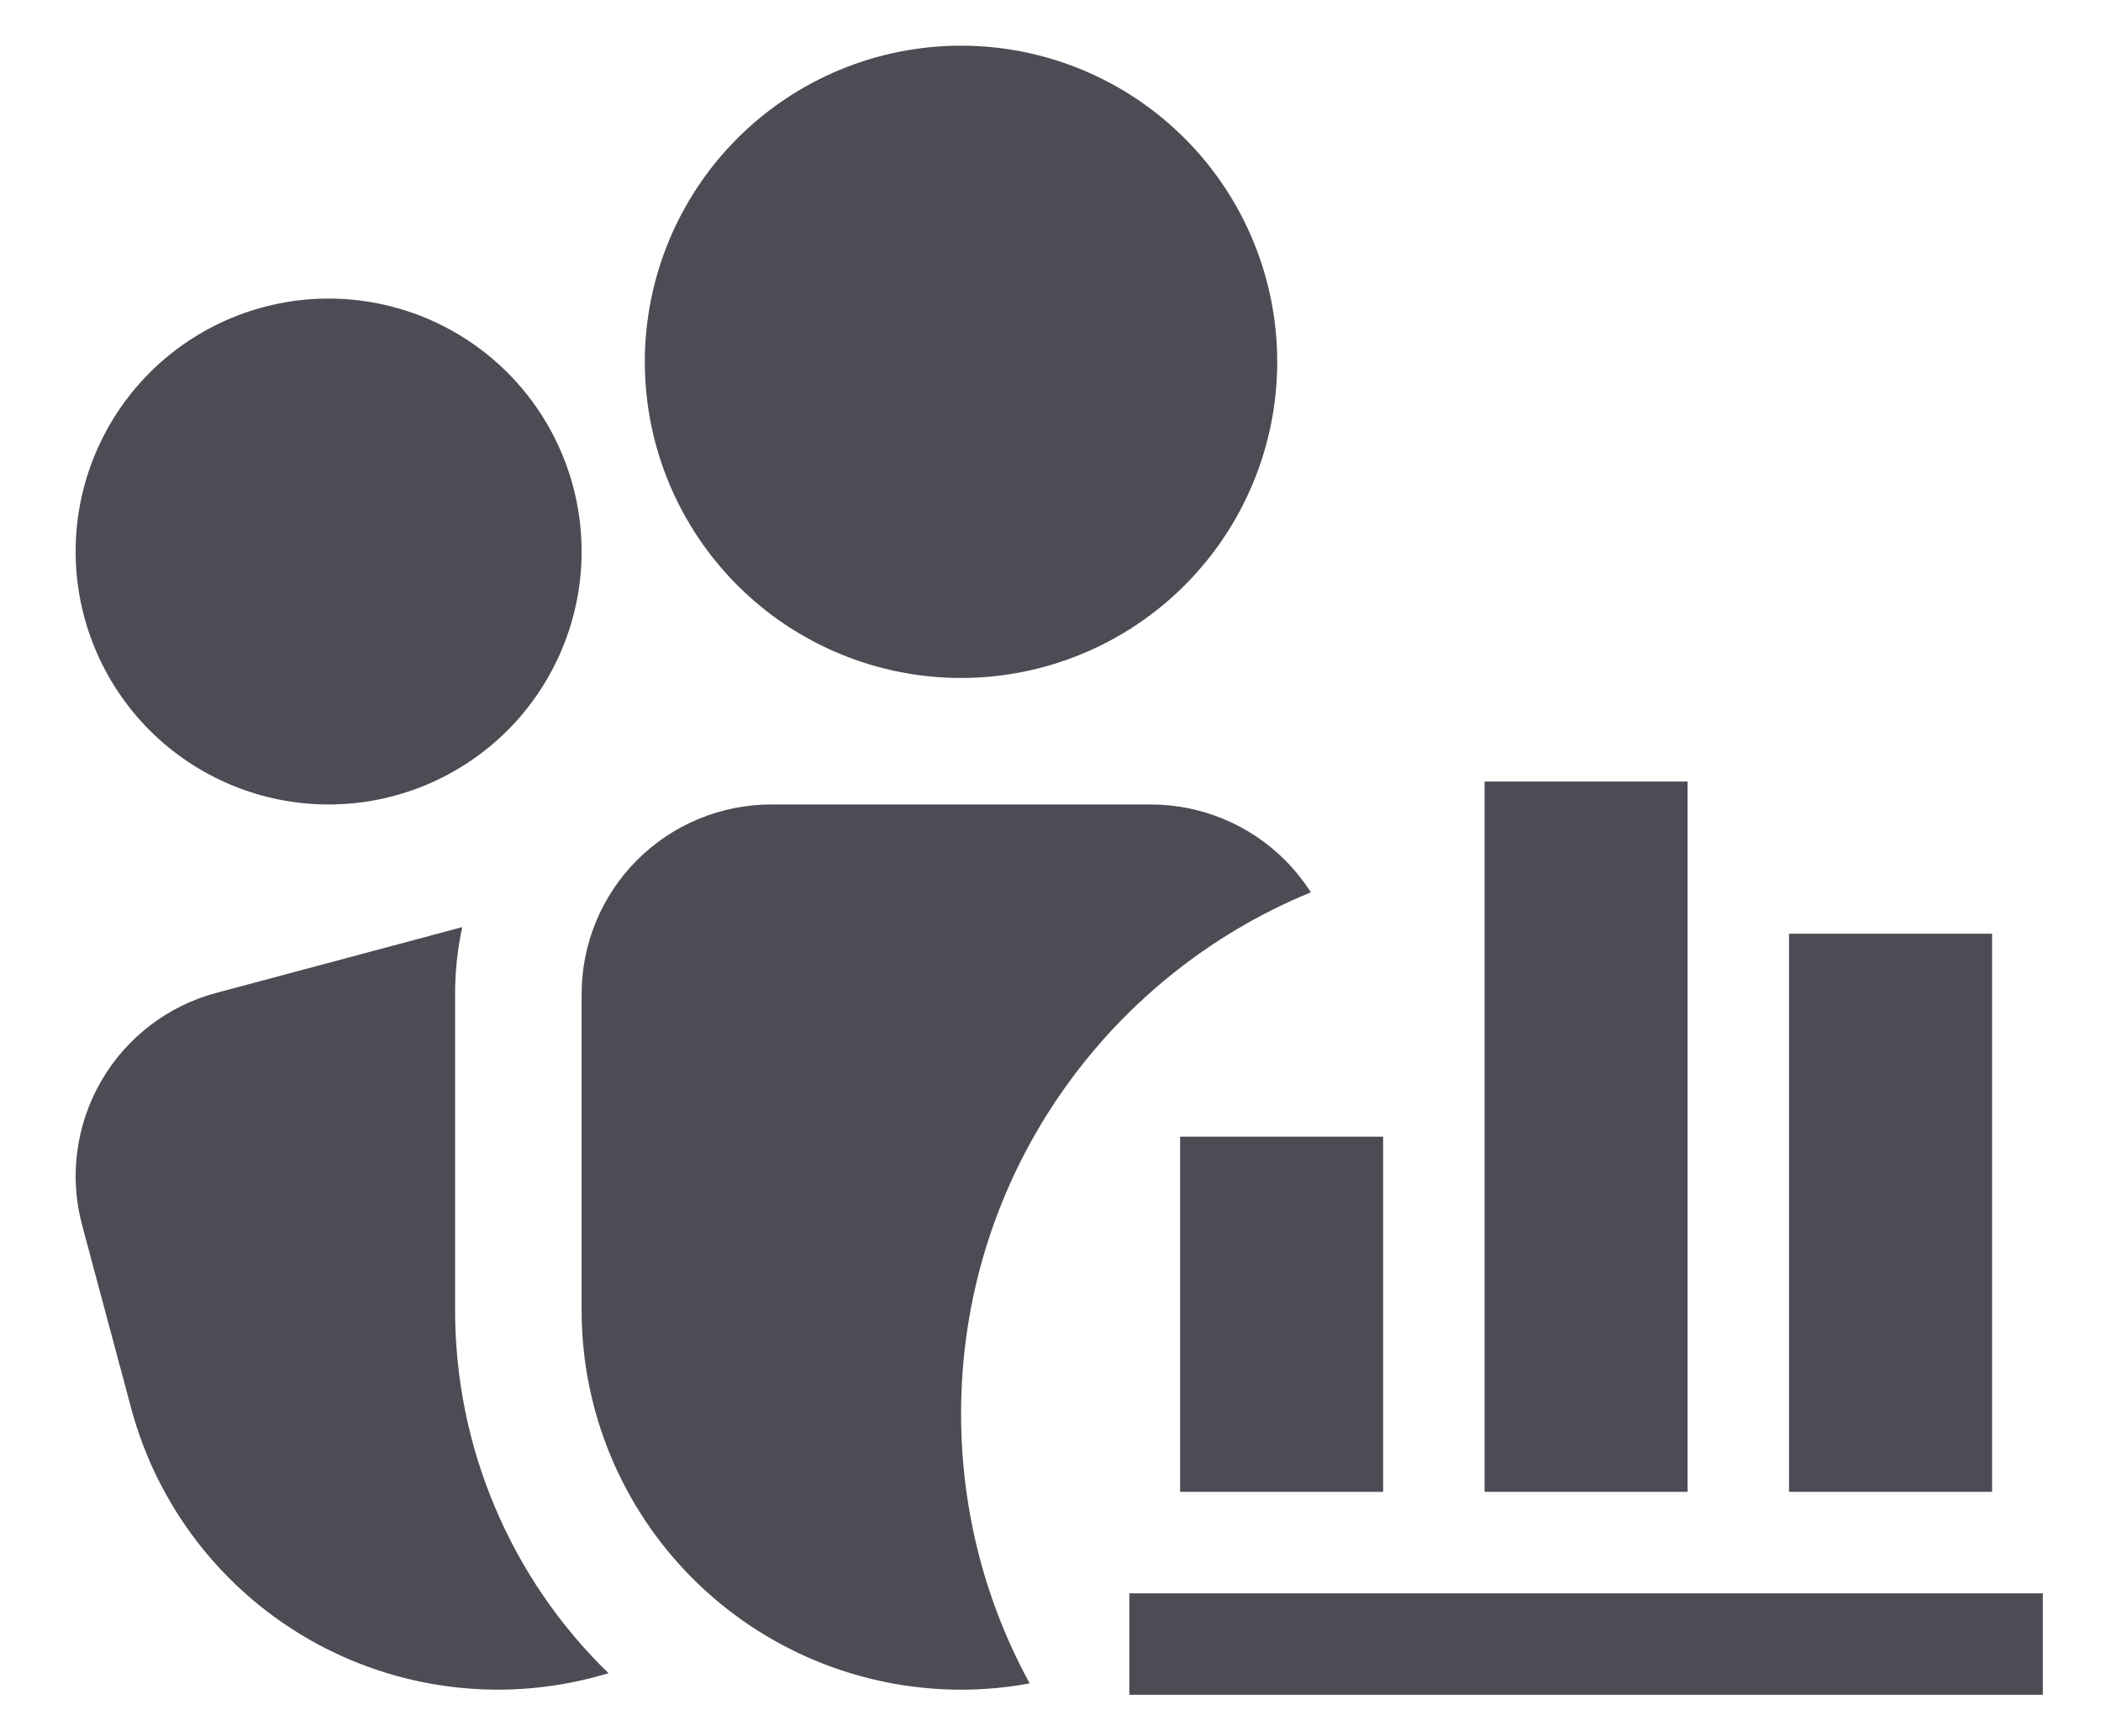
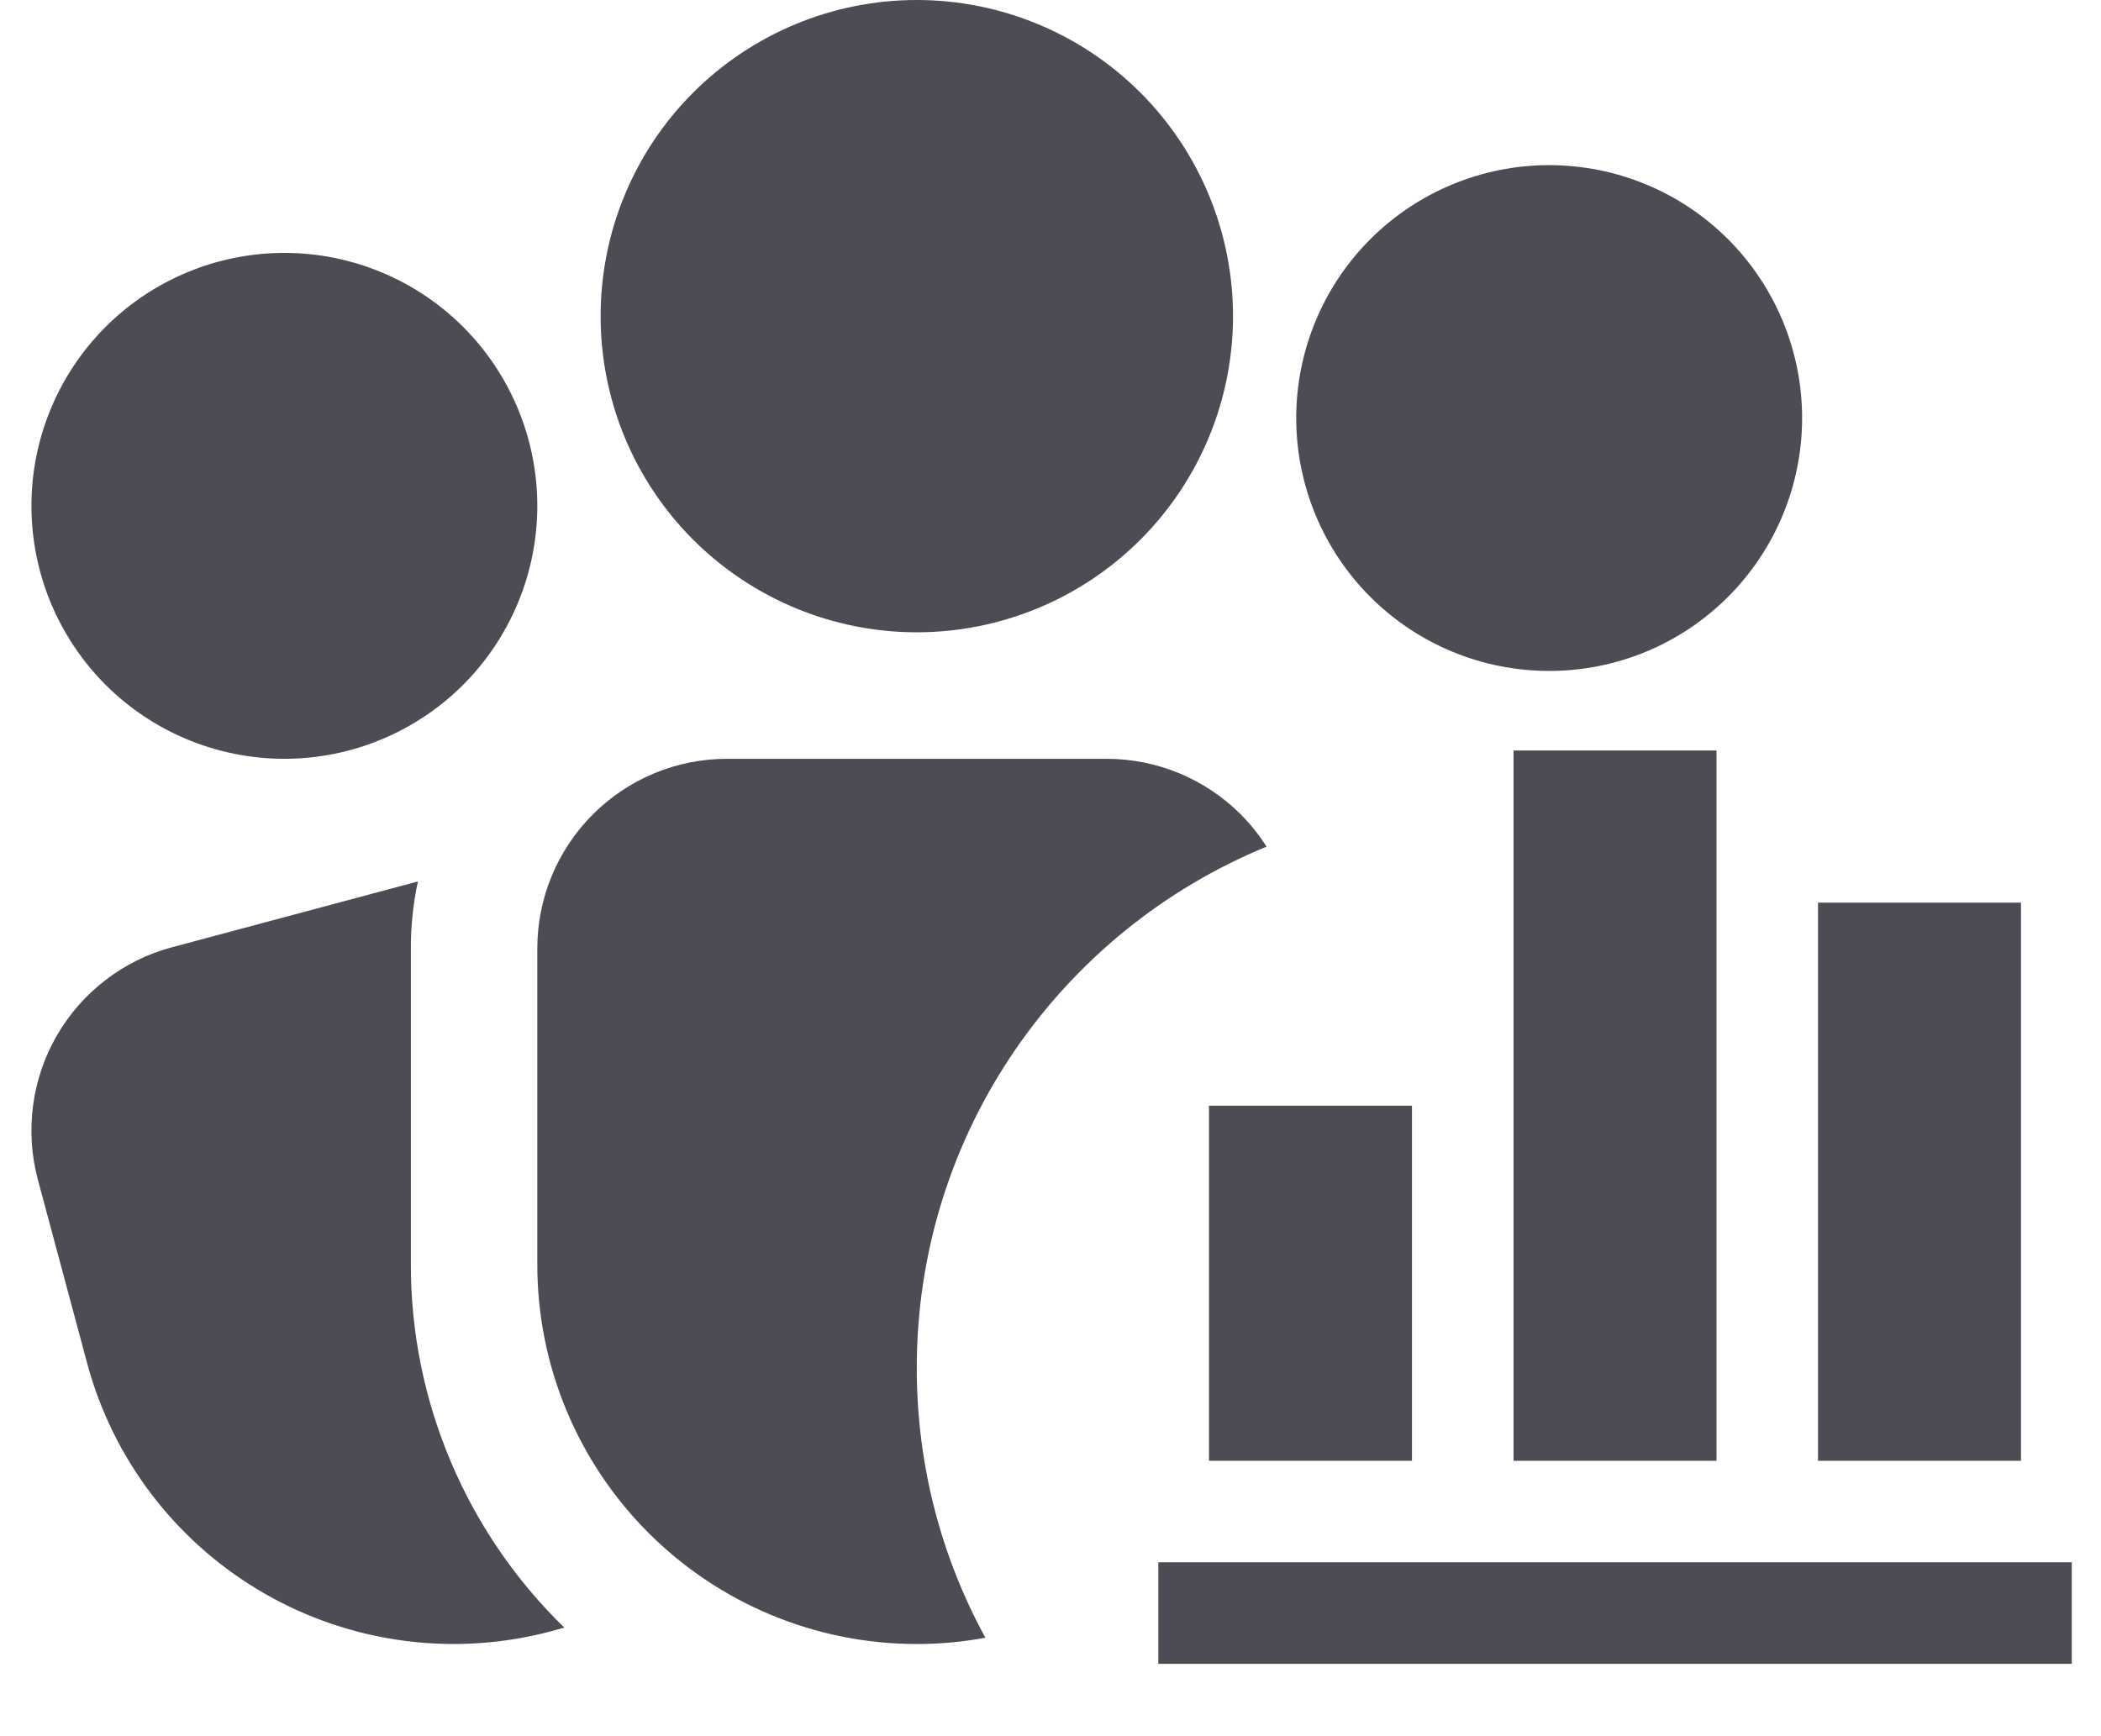
<svg xmlns="http://www.w3.org/2000/svg" width="23" height="19" viewBox="0 0 23 19" fill="none">
-   <path d="M22.363 18.556H12.363V17.445H22.363V18.556ZM15.141 12.445H12.919V16.334H15.141V12.445ZM18.474 8.557H16.252V16.334H18.474V8.557ZM21.808 10.223H19.585V16.334H21.808V10.223Z" fill="#4F4B55" />
-   <path fill-rule="evenodd" clip-rule="evenodd" d="M8.073 1.514C7.424 2.163 7.059 3.043 7.059 3.962C7.059 4.88 7.424 5.76 8.073 6.409C8.722 7.058 9.602 7.423 10.521 7.423C11.439 7.423 12.319 7.058 12.968 6.409C13.617 5.76 13.982 4.88 13.982 3.962C13.982 3.043 13.617 2.163 12.968 1.514C12.319 0.865 11.439 0.5 10.521 0.5C9.602 0.5 8.722 0.865 8.073 1.514ZM6.975 9.416C7.364 9.027 7.893 8.808 8.444 8.808H12.597C13.148 8.808 13.677 9.027 14.066 9.416C14.174 9.524 14.269 9.643 14.35 9.77C12.103 10.691 10.521 12.9 10.521 15.479C10.521 16.549 10.793 17.555 11.272 18.431C11.026 18.477 10.774 18.5 10.521 18.5C9.419 18.5 8.362 18.062 7.583 17.283C6.804 16.504 6.367 15.448 6.367 14.346V10.885C6.367 10.334 6.585 9.806 6.975 9.416ZM4.982 10.885C4.982 10.638 5.008 10.392 5.06 10.151L2.368 10.871C2.104 10.941 1.857 11.063 1.641 11.229C1.425 11.395 1.243 11.602 1.107 11.838C0.97 12.075 0.882 12.335 0.846 12.606C0.81 12.876 0.828 13.151 0.899 13.414L1.437 15.422C1.723 16.486 2.419 17.392 3.372 17.943C4.326 18.494 5.459 18.643 6.523 18.359L6.662 18.32C6.13 17.804 5.707 17.186 5.419 16.503C5.13 15.821 4.982 15.087 4.982 14.346V10.885ZM1.639 4.08C1.12 4.6 0.828 5.304 0.828 6.038C0.828 6.773 1.12 7.477 1.639 7.997C2.159 8.516 2.863 8.808 3.597 8.808C4.332 8.808 5.036 8.516 5.556 7.997C6.075 7.477 6.367 6.773 6.367 6.038C6.367 5.304 6.075 4.6 5.556 4.08C5.036 3.561 4.332 3.269 3.597 3.269C2.863 3.269 2.159 3.561 1.639 4.08Z" fill="#4F4B55" />
+   <path d="M22.68 18.217H12.68V17.105H22.68V18.217ZM15.457 12.106H13.235V15.994H15.457V12.106ZM18.791 8.217H16.569V15.994H18.791V8.217ZM22.124 9.883H19.902V15.994H22.124V9.883Z" fill="#4F4B55" />
+   <path fill-rule="evenodd" clip-rule="evenodd" d="M7.588 1.014C6.939 1.663 6.575 2.543 6.575 3.462C6.575 4.38 6.939 5.26 7.588 5.909C8.238 6.558 9.118 6.923 10.036 6.923C10.954 6.923 11.835 6.558 12.484 5.909C13.133 5.26 13.498 4.38 13.498 3.462C13.498 2.543 13.133 1.663 12.484 1.014C11.835 0.365 10.954 0 10.036 0C9.118 0 8.238 0.365 7.588 1.014ZM6.491 8.916C6.88 8.526 7.408 8.308 7.959 8.308H12.113C12.664 8.308 13.192 8.526 13.582 8.916C13.69 9.024 13.785 9.143 13.865 9.27C11.618 10.191 10.036 12.4 10.036 14.979C10.036 16.049 10.308 17.055 10.787 17.931C10.541 17.977 10.29 18 10.036 18C8.934 18 7.878 17.562 7.099 16.783C6.32 16.004 5.882 14.948 5.882 13.846V10.384C5.882 9.834 6.101 9.305 6.491 8.916ZM4.498 10.384C4.497 10.138 4.523 9.892 4.575 9.651L1.884 10.371C1.62 10.441 1.373 10.563 1.157 10.729C0.94 10.895 0.759 11.102 0.622 11.338C0.486 11.574 0.397 11.835 0.362 12.105C0.326 12.376 0.344 12.651 0.414 12.914L0.953 14.922C1.238 15.986 1.934 16.892 2.888 17.443C3.842 17.994 4.975 18.143 6.039 17.859L6.177 17.82C5.646 17.303 5.223 16.686 4.935 16.003C4.646 15.321 4.497 14.587 4.498 13.846V10.384ZM1.155 3.58C0.636 4.1 0.344 4.804 0.344 5.538C0.344 6.273 0.636 6.977 1.155 7.497C1.674 8.016 2.379 8.308 3.113 8.308C3.847 8.308 4.552 8.016 5.071 7.497C5.59 6.977 5.882 6.273 5.882 5.538C5.882 4.804 5.59 4.1 5.071 3.58C4.552 3.061 3.847 2.769 3.113 2.769C2.379 2.769 1.674 3.061 1.155 3.58ZM15.001 2.619C14.482 3.138 14.19 3.843 14.19 4.577C14.19 5.312 14.482 6.016 15.001 6.535C15.52 7.055 16.225 7.346 16.959 7.346C17.694 7.346 18.398 7.055 18.917 6.535C19.436 6.016 19.728 5.312 19.728 4.577C19.728 3.843 19.436 3.138 18.917 2.619C18.398 2.1 17.694 1.808 16.959 1.808C16.225 1.808 15.52 2.1 15.001 2.619Z" fill="#4F4B55" />
</svg>
